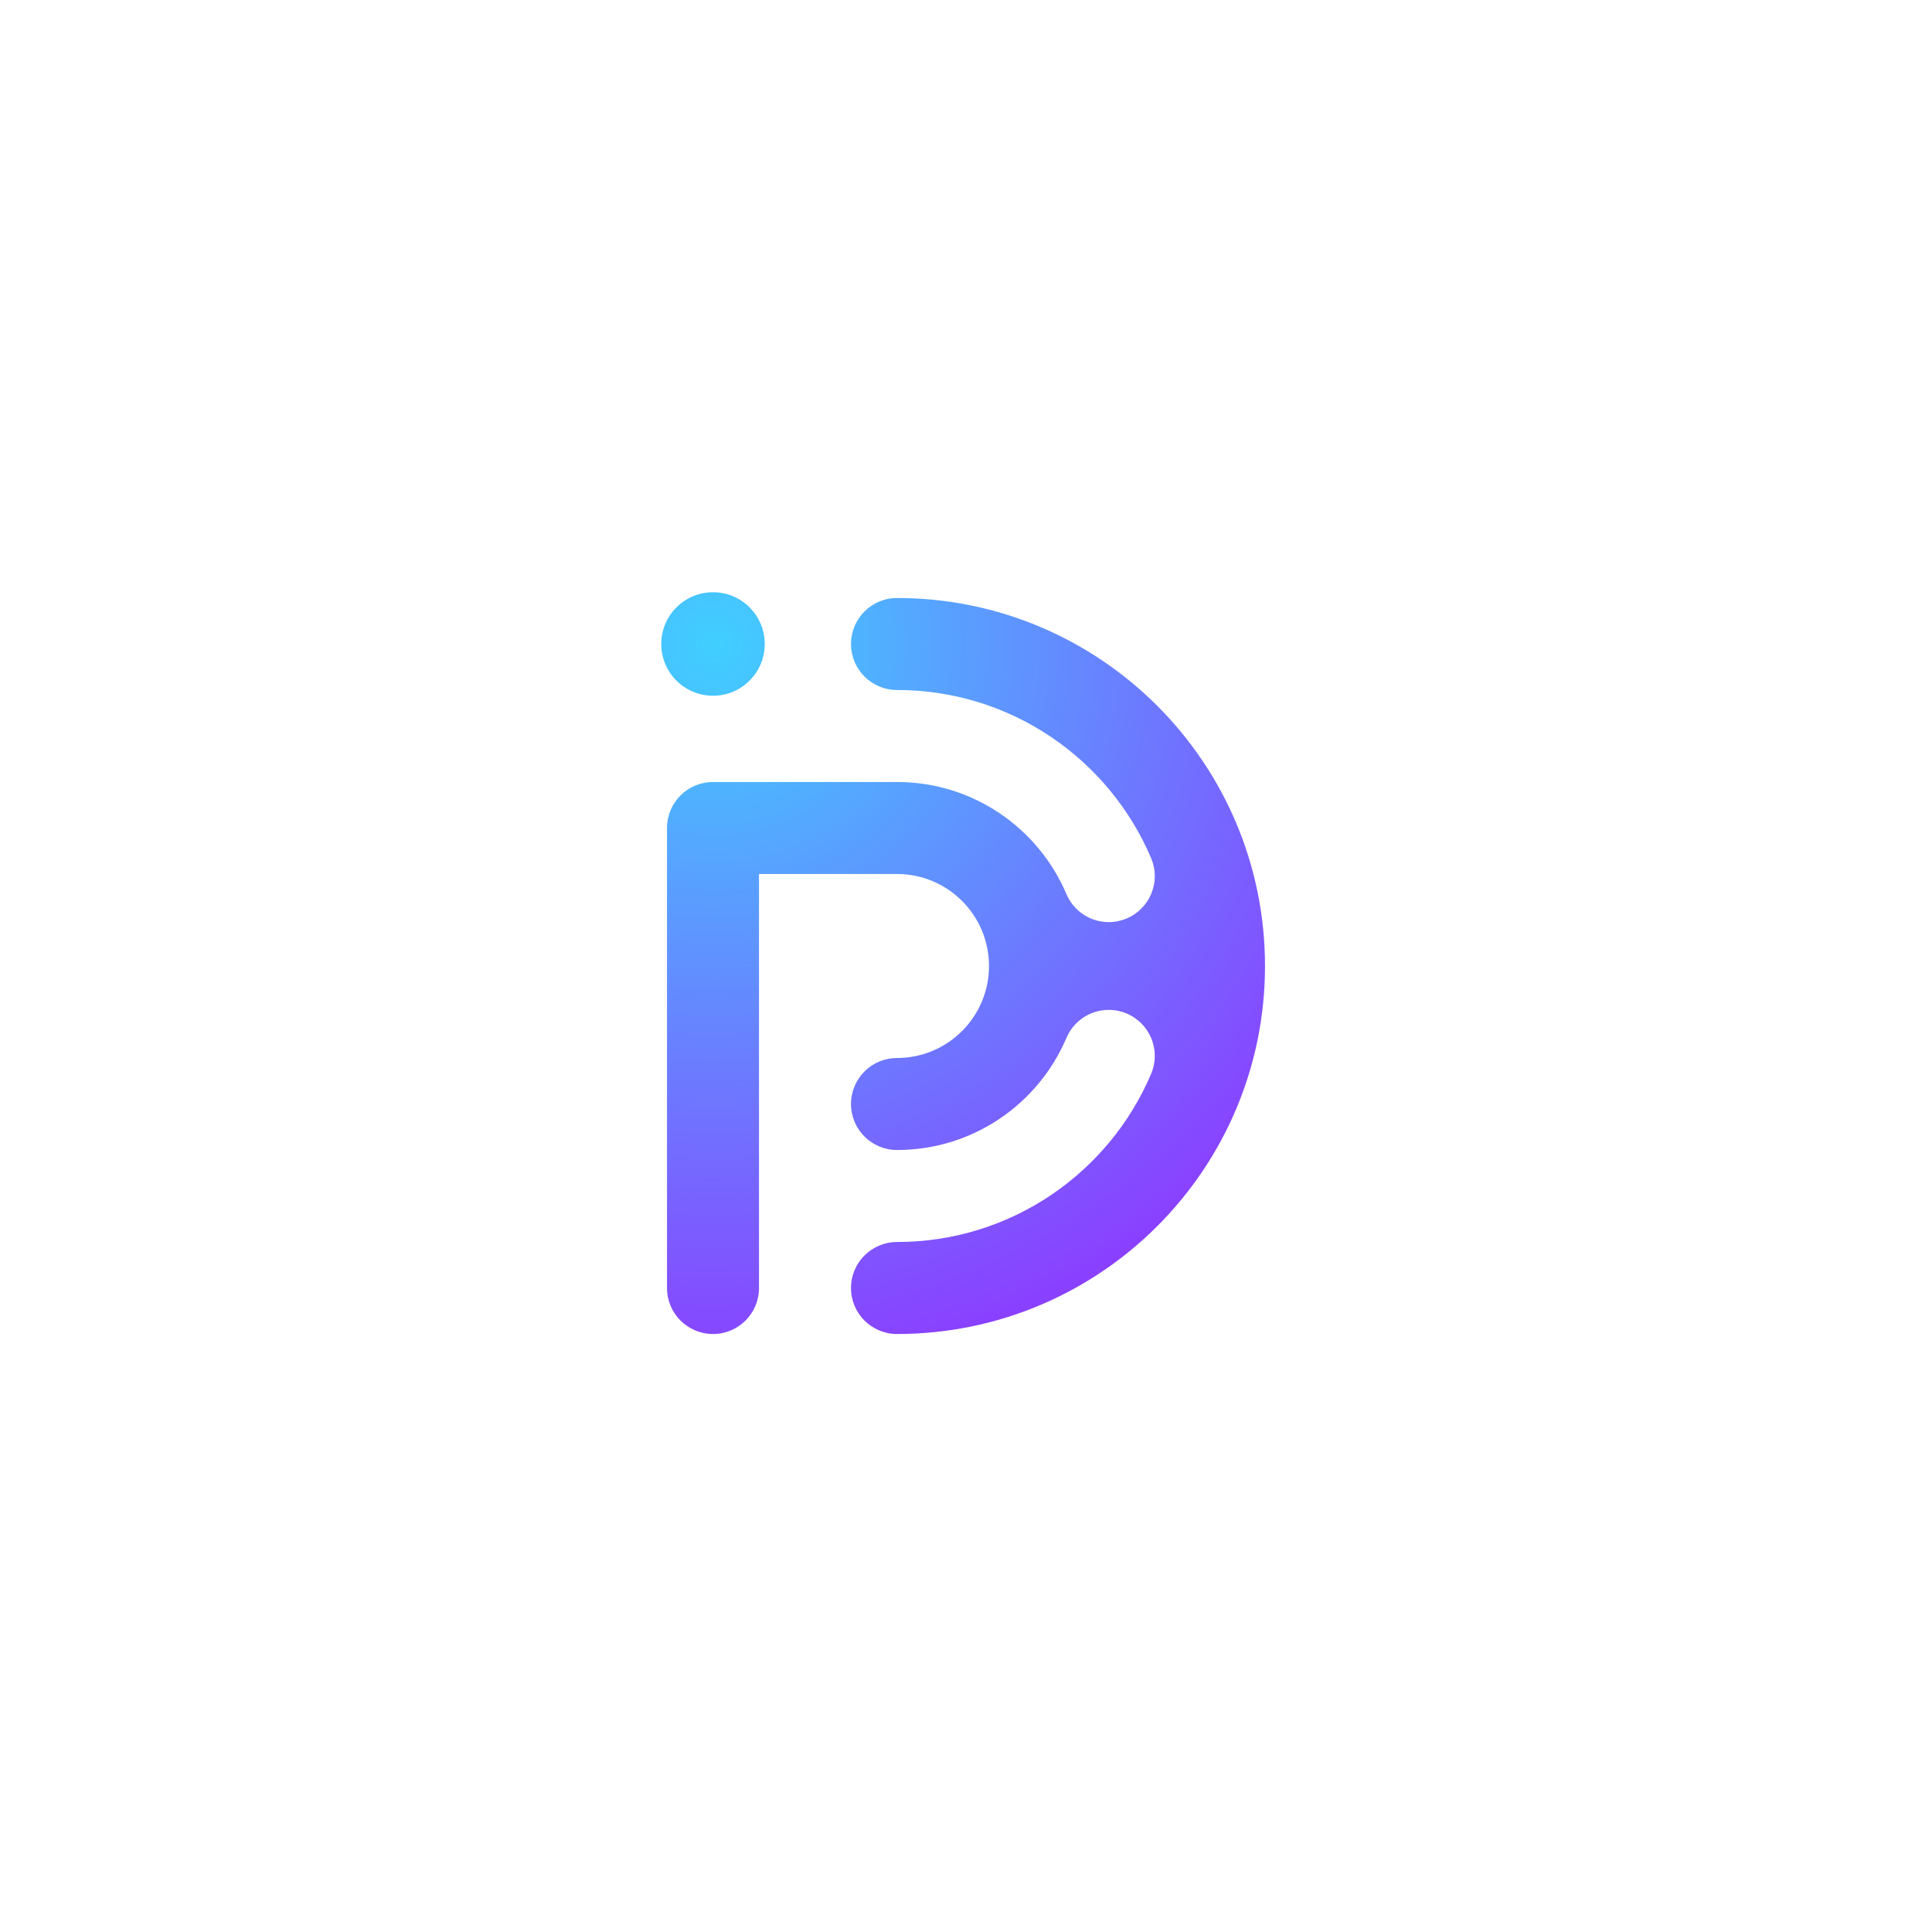
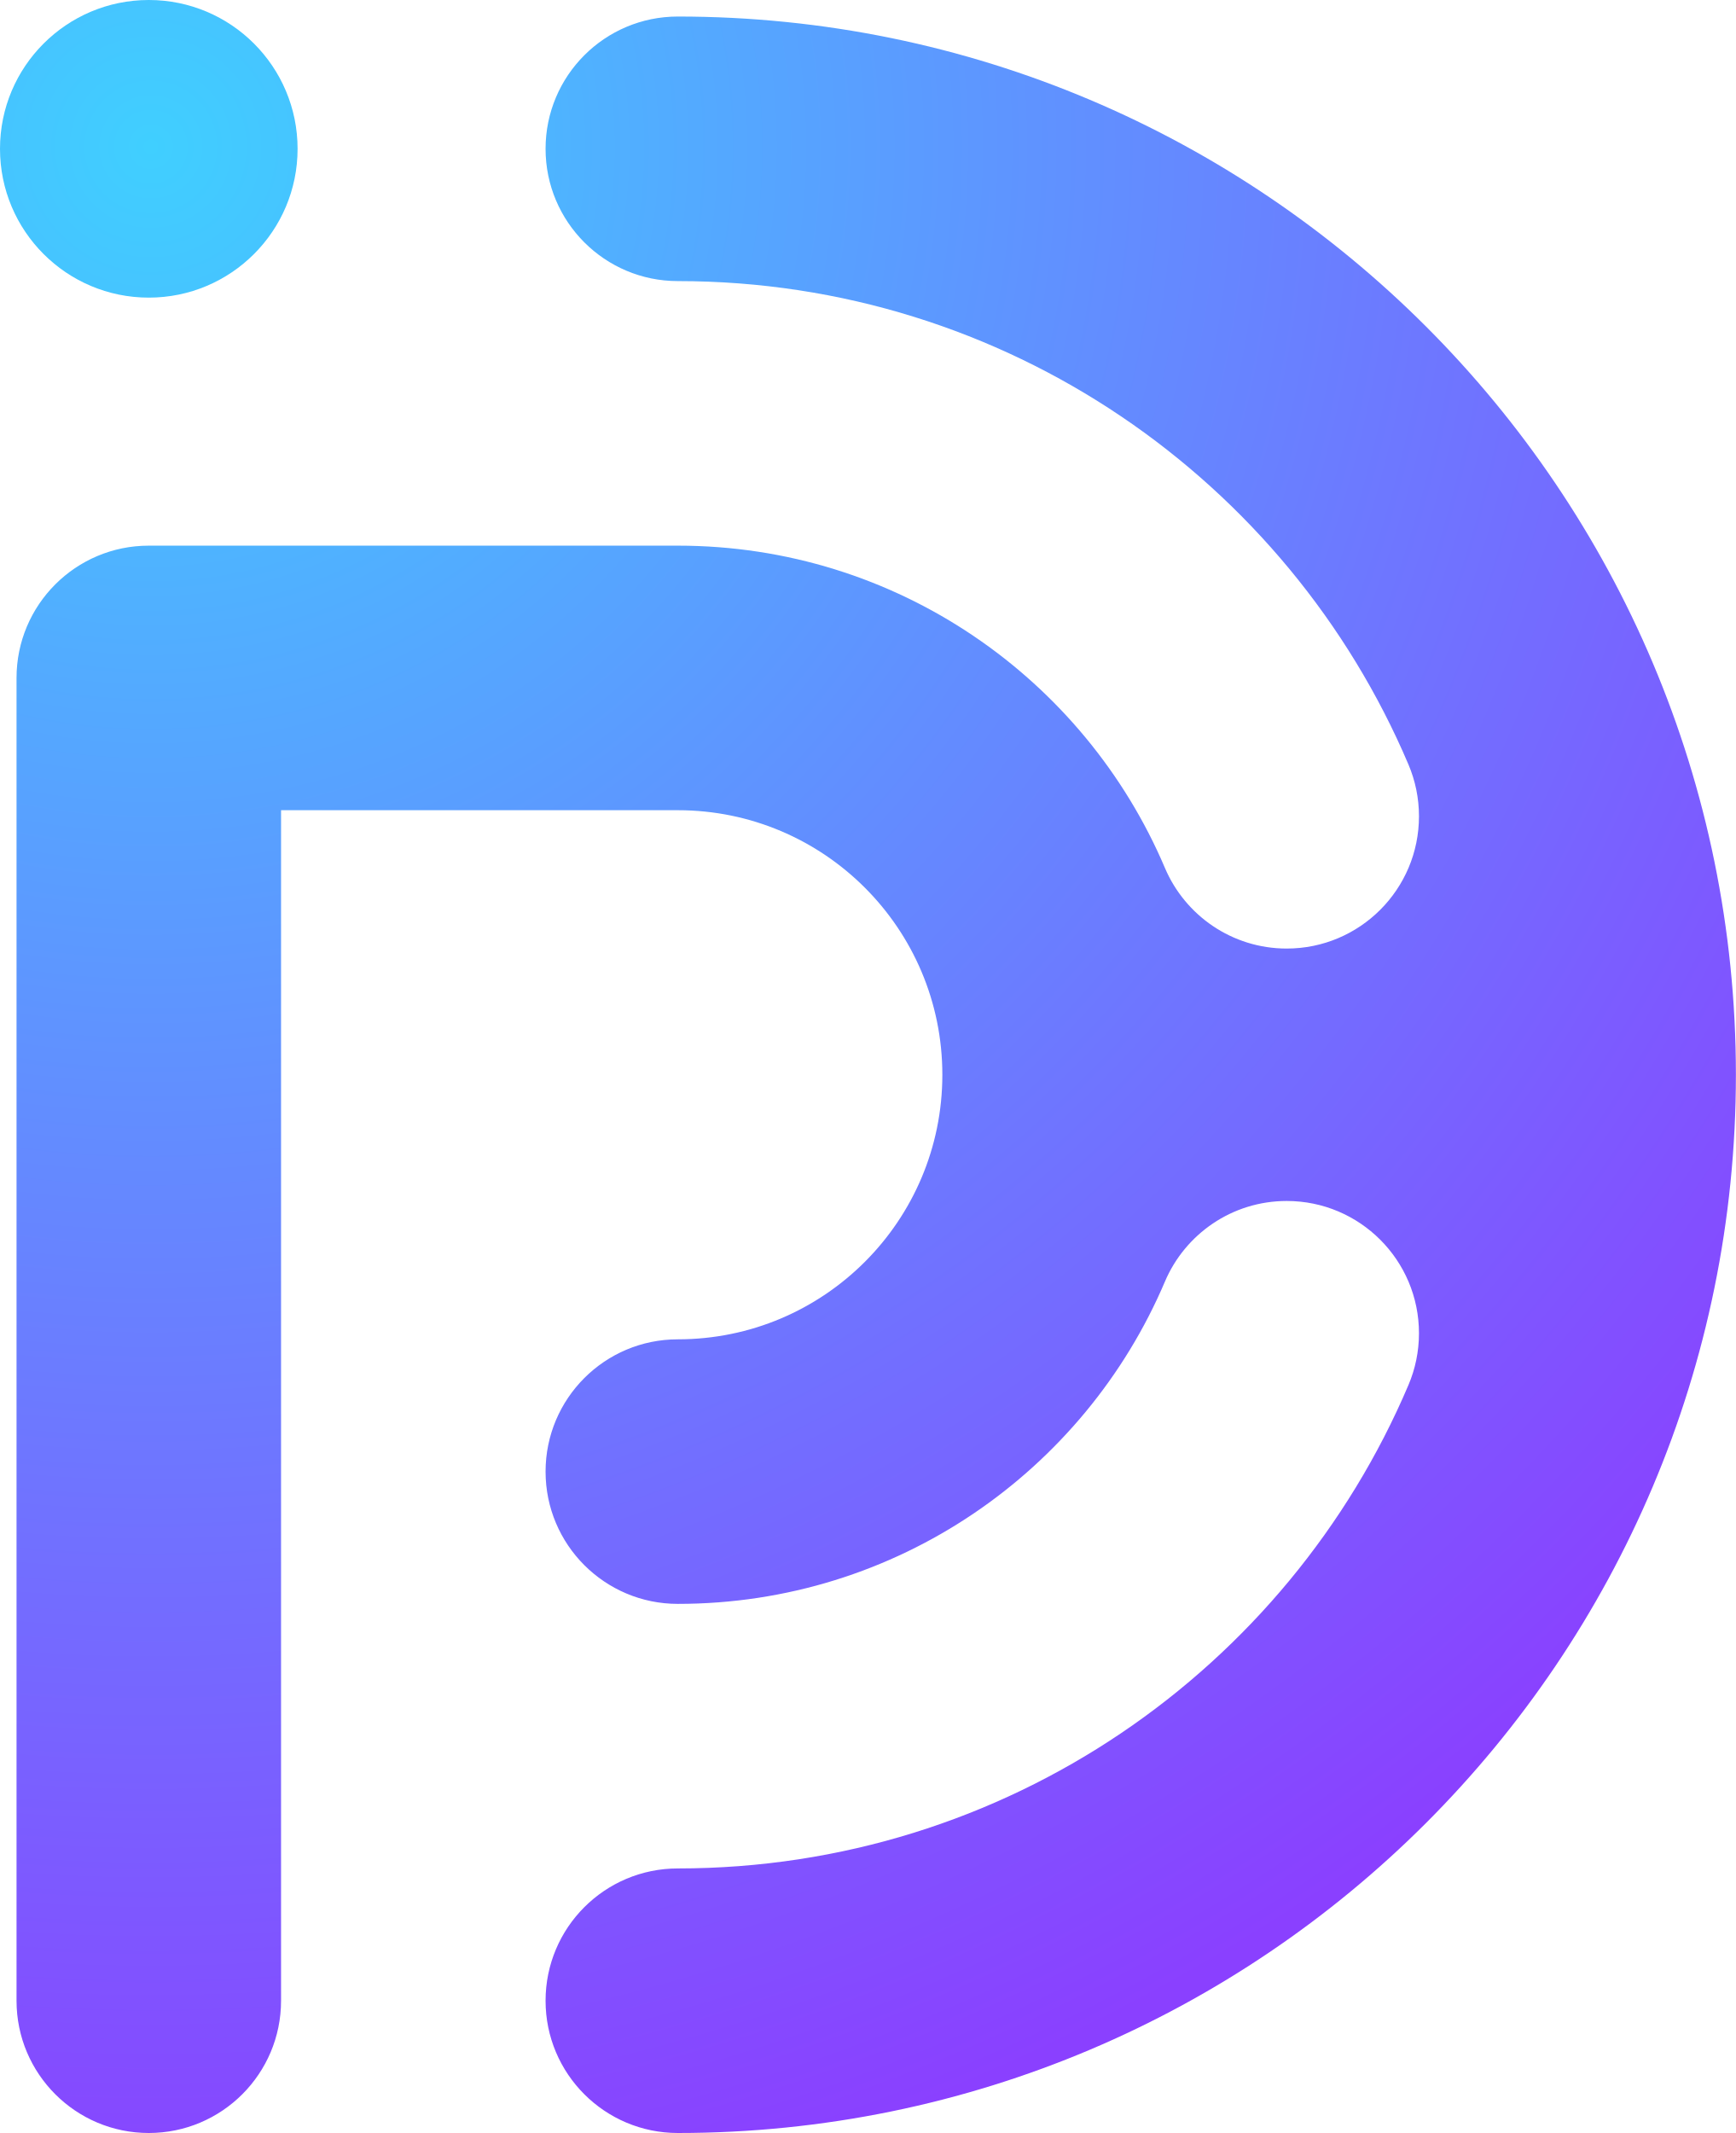
- <svg xmlns="http://www.w3.org/2000/svg" version="1.1" id="Layer_1" x="0px" y="0px" viewBox="0 0 336 336" enable-background="new 0 0 336 336" xml:space="preserve">
+ <svg xmlns="http://www.w3.org/2000/svg" version="1.1" id="Layer_1" x="0px" y="0px" enable-background="new 0 0 336 336" xml:space="preserve" viewBox="115.00 103.00 105.00 129.00">
  <g id="symbol">
    <radialGradient id="SVGID_1_" cx="124.125" cy="111.875" r="127.379" gradientUnits="userSpaceOnUse">
      <stop offset="0" style="stop-color:#40CFFF" />
      <stop offset="1" style="stop-color:#8A40FF" />
    </radialGradient>
    <path fill="url(#SVGID_1_)" d="M156,104c35.346,0,64,28.653,64,64c0,35.346-28.654,64-64,64c-4.418,0-8-3.582-8-8s3.582-8,8-8   c19.853,0,36.891-12.053,44.195-29.24c0.408-0.961,0.635-2.017,0.635-3.127c0-4.418-3.582-8-8-8c-3.31,0-6.148,2.009-7.366,4.874   C180.594,191.965,169.235,200,156,200c-4.418,0-8-3.582-8-8s3.582-8,8-8c8.836,0,16-7.164,16-16c0-8.837-7.164-16-16-16h-24v72   c0,4.418-3.582,8-8,8s-8-3.582-8-8v-80c0-4.418,3.582-8,8-8h32c13.235,0,24.594,8.035,29.464,19.493   c1.218,2.865,4.057,4.874,7.366,4.874c4.418,0,8-3.582,8-8c0-1.11-0.227-2.167-0.635-3.128C192.891,132.052,175.853,120,156,120   c-4.418,0-8-3.582-8-8S151.582,104,156,104z" />
    <radialGradient id="SVGID_2_" cx="124.125" cy="111.875" r="127.377" gradientUnits="userSpaceOnUse">
      <stop offset="0" style="stop-color:#40CFFF" />
      <stop offset="1" style="stop-color:#8A40FF" />
    </radialGradient>
    <circle fill="url(#SVGID_2_)" cx="124" cy="112" r="9" />
  </g>
</svg>
